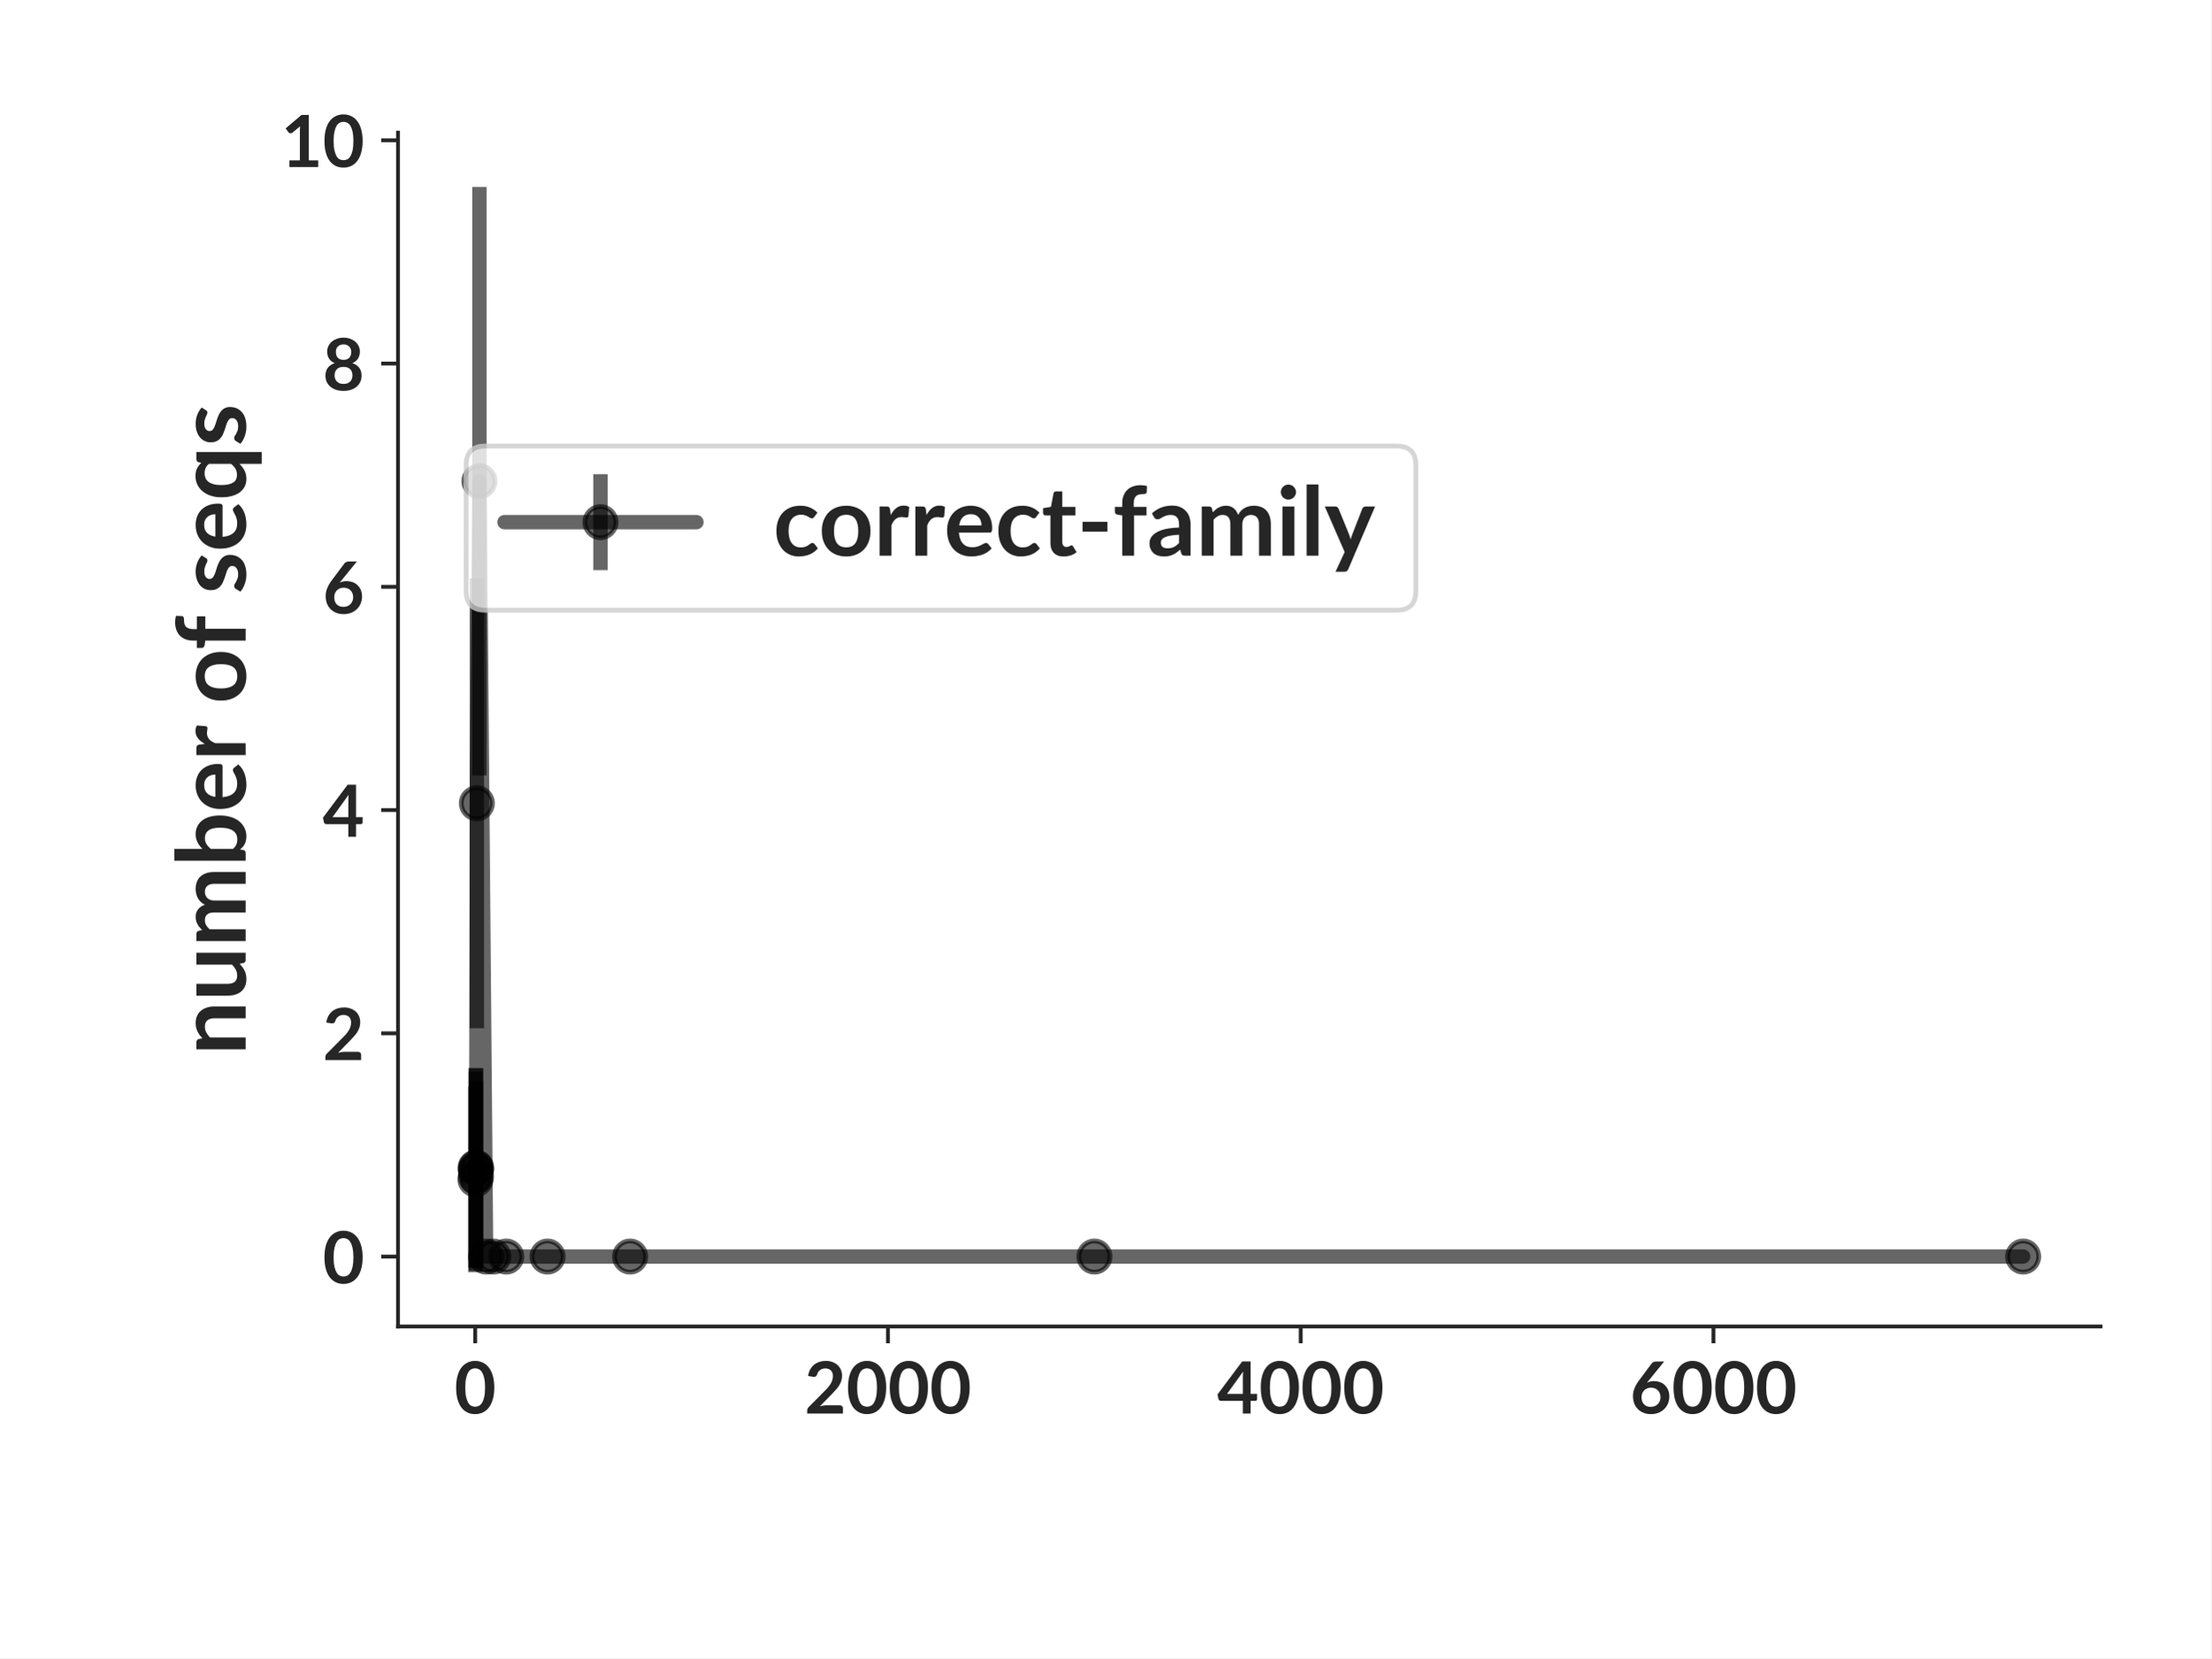
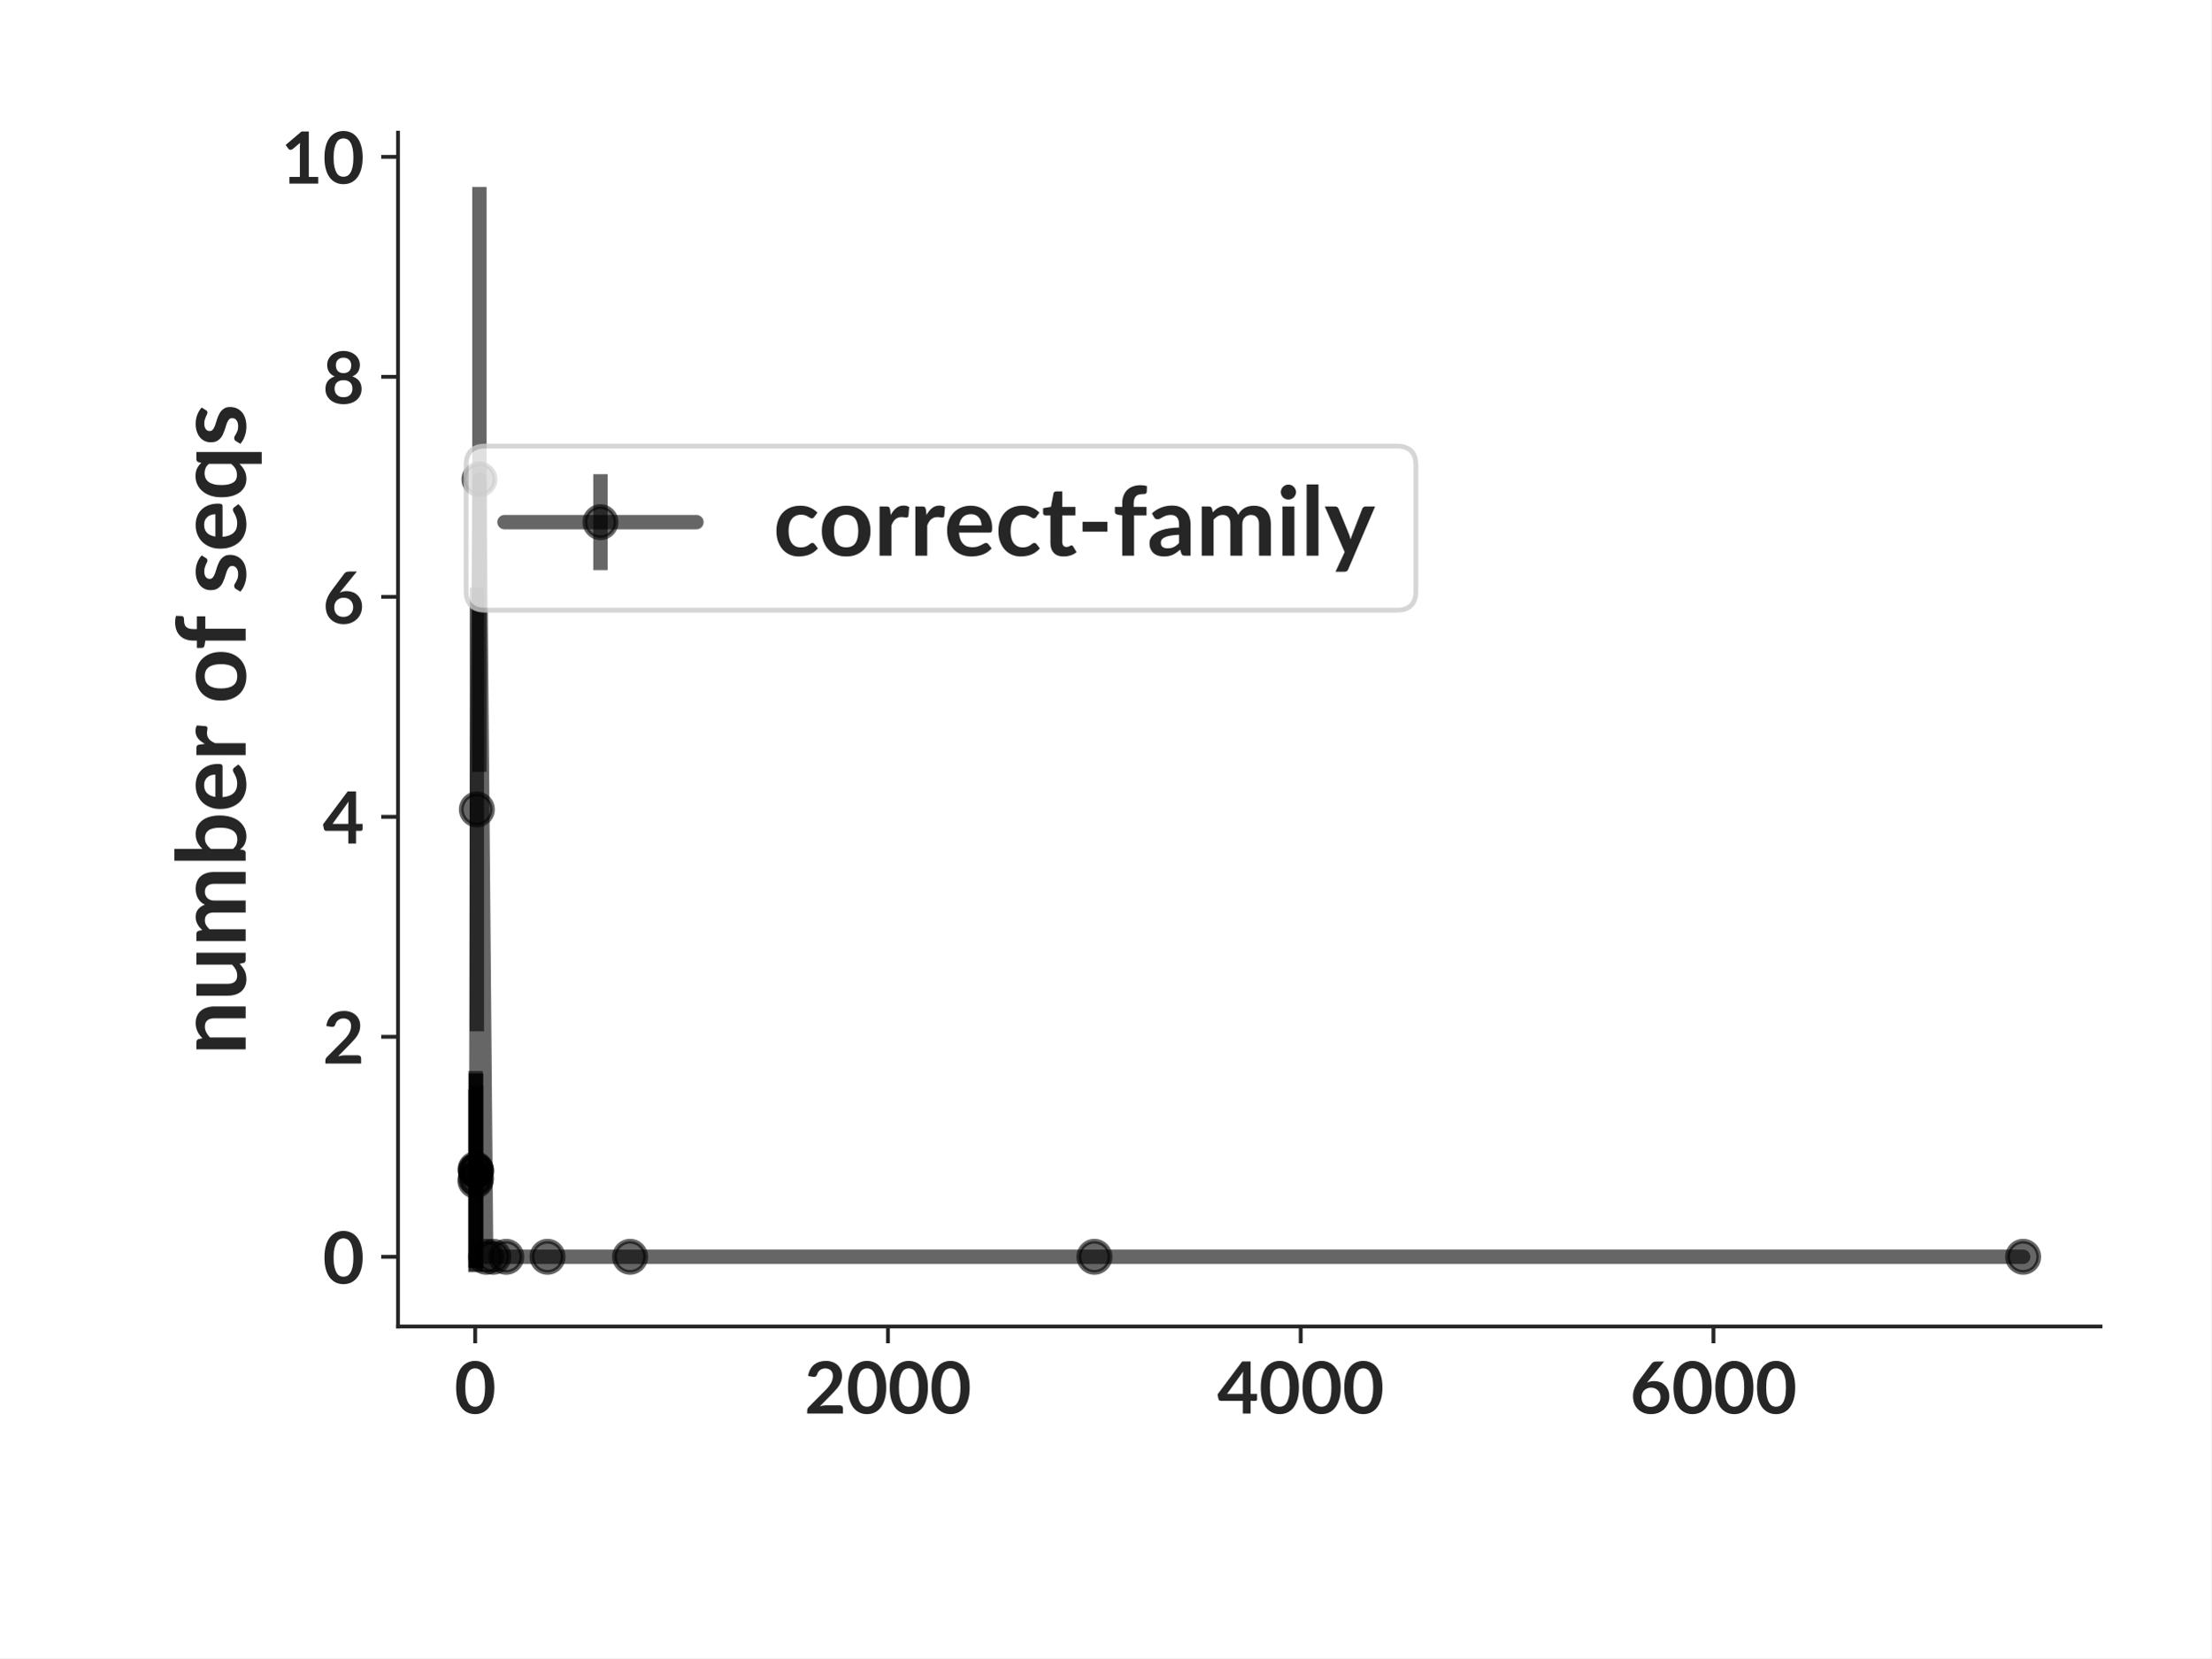
<svg xmlns="http://www.w3.org/2000/svg" xmlns:xlink="http://www.w3.org/1999/xlink" width="460.8pt" height="345.6pt" viewBox="0 0 460.8 345.6" version="1.1">
  <defs>
    <style type="text/css">*{stroke-linejoin: round; stroke-linecap: butt}</style>
  </defs>
  <g id="figure_1">
    <g id="patch_1">
      <path d="M 0 345.6  L 460.8 345.6  L 460.8 0  L 0 0  z " style="fill: #ffffff" />
    </g>
    <g id="axes_1">
      <g id="patch_2">
        <path d="M 82.944 276.48  L 437.76 276.48  L 437.76 27.648  L 82.944 27.648  z " style="fill: #ffffff" />
      </g>
      <g id="matplotlib.axis_1">
        <g id="xtick_1">
          <g id="line2d_1">
            <defs>
-               <path id="m632cafc0ba" d="M 0 0  L 0 3.5  " style="stroke: #262626; stroke-width: 0.8" />
+               <path id="md1c47eda08" d="M 0 0  L 0 3.5  " style="stroke: #262626; stroke-width: 0.8" />
            </defs>
            <g>
-               <use xlink:href="#m632cafc0ba" x="99.029" y="276.48" style="fill: #262626; stroke: #262626; stroke-width: 0.8" />
+               <use xlink:href="#md1c47eda08" x="99.029" y="276.48" style="fill: #262626; stroke: #262626; stroke-width: 0.8" />
            </g>
          </g>
          <g id="text_1">
            <text style="font-weight: 700; font-size: 15px; font-family: 'Lato'; text-anchor: middle; fill: #262626" x="99.029" y="294.625" transform="rotate(-0 99.02899 294.6245)">0</text>
          </g>
        </g>
        <g id="xtick_2">
          <g id="line2d_2">
            <g>
-               <use xlink:href="#m632cafc0ba" x="185.051" y="276.48" style="fill: #262626; stroke: #262626; stroke-width: 0.8" />
+               <use xlink:href="#md1c47eda08" x="185.051" y="276.48" style="fill: #262626; stroke: #262626; stroke-width: 0.8" />
            </g>
          </g>
          <g id="text_2">
            <text style="font-weight: 700; font-size: 15px; font-family: 'Lato'; text-anchor: middle; fill: #262626" x="185.051" y="294.625" transform="rotate(-0 185.0507 294.6245)">2000</text>
          </g>
        </g>
        <g id="xtick_3">
          <g id="line2d_3">
            <g>
-               <use xlink:href="#m632cafc0ba" x="271.072" y="276.48" style="fill: #262626; stroke: #262626; stroke-width: 0.8" />
+               <use xlink:href="#md1c47eda08" x="271.072" y="276.48" style="fill: #262626; stroke: #262626; stroke-width: 0.8" />
            </g>
          </g>
          <g id="text_3">
            <text style="font-weight: 700; font-size: 15px; font-family: 'Lato'; text-anchor: middle; fill: #262626" x="271.072" y="294.625" transform="rotate(-0 271.0725 294.6245)">4000</text>
          </g>
        </g>
        <g id="xtick_4">
          <g id="line2d_4">
            <g>
-               <use xlink:href="#m632cafc0ba" x="357.094" y="276.48" style="fill: #262626; stroke: #262626; stroke-width: 0.8" />
+               <use xlink:href="#md1c47eda08" x="357.094" y="276.48" style="fill: #262626; stroke: #262626; stroke-width: 0.8" />
            </g>
          </g>
          <g id="text_4">
            <text style="font-weight: 700; font-size: 15px; font-family: 'Lato'; text-anchor: middle; fill: #262626" x="357.094" y="294.625" transform="rotate(-0 357.0942 294.6245)">6000</text>
          </g>
        </g>
      </g>
      <g id="matplotlib.axis_2">
        <g id="ytick_1">
          <g id="line2d_5">
            <defs>
-               <path id="m82e2b56871" d="M 0 0  L -3.5 0  " style="stroke: #262626; stroke-width: 0.8" />
+               <path id="m84cd02701e" d="M 0 0  L -3.5 0  " style="stroke: #262626; stroke-width: 0.8" />
            </defs>
            <g>
-               <use xlink:href="#m82e2b56871" x="82.944" y="261.91" style="fill: #262626; stroke: #262626; stroke-width: 0.8" />
+               <use xlink:href="#m84cd02701e" x="82.944" y="261.958" style="fill: #262626; stroke: #262626; stroke-width: 0.8" />
            </g>
          </g>
          <g id="text_5">
-             <text style="font-weight: 700; font-size: 15px; font-family: 'Lato'; text-anchor: end; fill: #262626" x="75.944" y="267.483" transform="rotate(-0 75.944 267.4827)">0</text>
+             <text style="font-weight: 700; font-size: 15px; font-family: 'Lato'; text-anchor: end; fill: #262626" x="75.944" y="267.53" transform="rotate(-0 75.944 267.5304)">0</text>
          </g>
        </g>
        <g id="ytick_2">
          <g id="line2d_6">
            <g>
-               <use xlink:href="#m82e2b56871" x="82.944" y="215.376" style="fill: #262626; stroke: #262626; stroke-width: 0.8" />
+               <use xlink:href="#m84cd02701e" x="82.944" y="216.104" style="fill: #262626; stroke: #262626; stroke-width: 0.8" />
            </g>
          </g>
          <g id="text_6">
-             <text style="font-weight: 700; font-size: 15px; font-family: 'Lato'; text-anchor: end; fill: #262626" x="75.944" y="220.948" transform="rotate(-0 75.944 220.9478)">2</text>
+             <text style="font-weight: 700; font-size: 15px; font-family: 'Lato'; text-anchor: end; fill: #262626" x="75.944" y="221.676" transform="rotate(-0 75.944 221.6764)">2</text>
          </g>
        </g>
        <g id="ytick_3">
          <g id="line2d_7">
            <g>
-               <use xlink:href="#m82e2b56871" x="82.944" y="168.841" style="fill: #262626; stroke: #262626; stroke-width: 0.8" />
+               <use xlink:href="#m84cd02701e" x="82.944" y="170.25" style="fill: #262626; stroke: #262626; stroke-width: 0.8" />
            </g>
          </g>
          <g id="text_7">
-             <text style="font-weight: 700; font-size: 15px; font-family: 'Lato'; text-anchor: end; fill: #262626" x="75.944" y="174.413" transform="rotate(-0 75.944 174.4129)">4</text>
+             <text style="font-weight: 700; font-size: 15px; font-family: 'Lato'; text-anchor: end; fill: #262626" x="75.944" y="175.822" transform="rotate(-0 75.944 175.8224)">4</text>
          </g>
        </g>
        <g id="ytick_4">
          <g id="line2d_8">
            <g>
-               <use xlink:href="#m82e2b56871" x="82.944" y="122.306" style="fill: #262626; stroke: #262626; stroke-width: 0.8" />
+               <use xlink:href="#m84cd02701e" x="82.944" y="124.396" style="fill: #262626; stroke: #262626; stroke-width: 0.8" />
            </g>
          </g>
          <g id="text_8">
-             <text style="font-weight: 700; font-size: 15px; font-family: 'Lato'; text-anchor: end; fill: #262626" x="75.944" y="127.878" transform="rotate(-0 75.944 127.878)">6</text>
+             <text style="font-weight: 700; font-size: 15px; font-family: 'Lato'; text-anchor: end; fill: #262626" x="75.944" y="129.968" transform="rotate(-0 75.944 129.9684)">6</text>
          </g>
        </g>
        <g id="ytick_5">
          <g id="line2d_9">
            <g>
-               <use xlink:href="#m82e2b56871" x="82.944" y="75.771" style="fill: #262626; stroke: #262626; stroke-width: 0.8" />
+               <use xlink:href="#m84cd02701e" x="82.944" y="78.542" style="fill: #262626; stroke: #262626; stroke-width: 0.8" />
            </g>
          </g>
          <g id="text_9">
-             <text style="font-weight: 700; font-size: 15px; font-family: 'Lato'; text-anchor: end; fill: #262626" x="75.944" y="81.343" transform="rotate(-0 75.944 81.34317)">8</text>
+             <text style="font-weight: 700; font-size: 15px; font-family: 'Lato'; text-anchor: end; fill: #262626" x="75.944" y="84.114" transform="rotate(-0 75.944 84.11447)">8</text>
          </g>
        </g>
        <g id="ytick_6">
          <g id="line2d_10">
            <g>
-               <use xlink:href="#m82e2b56871" x="82.944" y="29.236" style="fill: #262626; stroke: #262626; stroke-width: 0.8" />
+               <use xlink:href="#m84cd02701e" x="82.944" y="32.688" style="fill: #262626; stroke: #262626; stroke-width: 0.8" />
            </g>
          </g>
          <g id="text_10">
-             <text style="font-weight: 700; font-size: 15px; font-family: 'Lato'; text-anchor: end; fill: #262626" x="75.944" y="34.808" transform="rotate(-0 75.944 34.8083)">10</text>
+             <text style="font-weight: 700; font-size: 15px; font-family: 'Lato'; text-anchor: end; fill: #262626" x="75.944" y="38.261" transform="rotate(-0 75.944 38.2605)">10</text>
          </g>
        </g>
        <g id="text_11">
          <text style="font-weight: 700; font-size: 20px; font-family: 'Lato'; text-anchor: middle; fill: #262626" x="51.194" y="152.064" transform="rotate(-90 51.194 152.064)">number of seqs</text>
        </g>
      </g>
      <g id="LineCollection_1">
-         <path d="M 99.072 265.169  L 99.072 226.473  " clip-path="url(#pa1b2f911ae)" style="fill: none; stroke: #000000; stroke-opacity: 0.6; stroke-width: 3" />
-         <path d="M 99.115 264.14  L 99.115 222.599  " clip-path="url(#pa1b2f911ae)" style="fill: none; stroke: #000000; stroke-opacity: 0.6; stroke-width: 3" />
-         <path d="M 99.158 264.361  L 99.158 223.395  " clip-path="url(#pa1b2f911ae)" style="fill: none; stroke: #000000; stroke-opacity: 0.6; stroke-width: 3" />
-         <path d="M 99.201 264.906  L 99.201 225.433  " clip-path="url(#pa1b2f911ae)" style="fill: none; stroke: #000000; stroke-opacity: 0.6; stroke-width: 3" />
-         <path d="M 99.244 264.171  L 99.244 222.712  " clip-path="url(#pa1b2f911ae)" style="fill: none; stroke: #000000; stroke-opacity: 0.6; stroke-width: 3" />
-         <path d="M 99.373 214.315  L 99.373 120.543  " clip-path="url(#pa1b2f911ae)" style="fill: none; stroke: #000000; stroke-opacity: 0.6; stroke-width: 3" />
-         <path d="M 99.911 161.607  L 99.911 38.959  " clip-path="url(#pa1b2f911ae)" style="fill: none; stroke: #000000; stroke-opacity: 0.6; stroke-width: 3" />
-         <path d="M 101.309 261.91  L 101.309 261.91  " clip-path="url(#pa1b2f911ae)" style="fill: none; stroke: #000000; stroke-opacity: 0.6; stroke-width: 3" />
-         <path d="M 102.814 261.91  L 102.814 261.91  " clip-path="url(#pa1b2f911ae)" style="fill: none; stroke: #000000; stroke-opacity: 0.6; stroke-width: 3" />
-         <path d="M 105.502 261.91  L 105.502 261.91  " clip-path="url(#pa1b2f911ae)" style="fill: none; stroke: #000000; stroke-opacity: 0.6; stroke-width: 3" />
-         <path d="M 114.104 261.91  L 114.104 261.91  " clip-path="url(#pa1b2f911ae)" style="fill: none; stroke: #000000; stroke-opacity: 0.6; stroke-width: 3" />
-         <path d="M 131.309 261.91  L 131.309 261.91  " clip-path="url(#pa1b2f911ae)" style="fill: none; stroke: #000000; stroke-opacity: 0.6; stroke-width: 3" />
-         <path d="M 228.083 261.91  L 228.083 261.91  " clip-path="url(#pa1b2f911ae)" style="fill: none; stroke: #000000; stroke-opacity: 0.6; stroke-width: 3" />
-         <path d="M 421.632 261.91  L 421.632 261.91  " clip-path="url(#pa1b2f911ae)" style="fill: none; stroke: #000000; stroke-opacity: 0.6; stroke-width: 3" />
+         <path d="M 99.072 265.169  L 99.072 227.039  " clip-path="url(#pe9a9292344)" style="fill: none; stroke: #000000; stroke-opacity: 0.6; stroke-width: 3" />
+         <path d="M 99.115 264.155  L 99.115 223.222  " clip-path="url(#pe9a9292344)" style="fill: none; stroke: #000000; stroke-opacity: 0.6; stroke-width: 3" />
+         <path d="M 99.158 264.29  L 99.158 223.707  " clip-path="url(#pe9a9292344)" style="fill: none; stroke: #000000; stroke-opacity: 0.6; stroke-width: 3" />
+         <path d="M 99.201 264.967  L 99.201 226.237  " clip-path="url(#pe9a9292344)" style="fill: none; stroke: #000000; stroke-opacity: 0.6; stroke-width: 3" />
+         <path d="M 99.244 264.311  L 99.244 223.782  " clip-path="url(#pe9a9292344)" style="fill: none; stroke: #000000; stroke-opacity: 0.6; stroke-width: 3" />
+         <path d="M 99.373 214.952  L 99.373 122.48  " clip-path="url(#pe9a9292344)" style="fill: none; stroke: #000000; stroke-opacity: 0.6; stroke-width: 3" />
+         <path d="M 99.911 160.864  L 99.911 38.959  " clip-path="url(#pe9a9292344)" style="fill: none; stroke: #000000; stroke-opacity: 0.6; stroke-width: 3" />
+         <path d="M 101.309 261.958  L 101.309 261.958  " clip-path="url(#pe9a9292344)" style="fill: none; stroke: #000000; stroke-opacity: 0.6; stroke-width: 3" />
+         <path d="M 102.814 261.958  L 102.814 261.958  " clip-path="url(#pe9a9292344)" style="fill: none; stroke: #000000; stroke-opacity: 0.6; stroke-width: 3" />
+         <path d="M 105.502 261.958  L 105.502 261.958  " clip-path="url(#pe9a9292344)" style="fill: none; stroke: #000000; stroke-opacity: 0.6; stroke-width: 3" />
+         <path d="M 114.104 261.958  L 114.104 261.958  " clip-path="url(#pe9a9292344)" style="fill: none; stroke: #000000; stroke-opacity: 0.6; stroke-width: 3" />
+         <path d="M 131.309 261.958  L 131.309 261.958  " clip-path="url(#pe9a9292344)" style="fill: none; stroke: #000000; stroke-opacity: 0.6; stroke-width: 3" />
+         <path d="M 228.083 261.958  L 228.083 261.958  " clip-path="url(#pe9a9292344)" style="fill: none; stroke: #000000; stroke-opacity: 0.6; stroke-width: 3" />
+         <path d="M 421.632 261.958  L 421.632 261.958  " clip-path="url(#pe9a9292344)" style="fill: none; stroke: #000000; stroke-opacity: 0.6; stroke-width: 3" />
      </g>
      <g id="line2d_11">
-         <path d="M 99.072 245.821  L 99.115 243.369  L 99.158 243.878  L 99.201 245.169  L 99.244 243.442  L 99.373 167.429  L 99.911 100.283  L 101.309 261.91  L 102.814 261.91  L 105.502 261.91  L 114.104 261.91  L 131.309 261.91  L 228.083 261.91  L 421.632 261.91  " clip-path="url(#pa1b2f911ae)" style="fill: none; stroke: #000000; stroke-opacity: 0.6; stroke-width: 3; stroke-linecap: round" />
+         <path d="M 99.072 246.104  L 99.115 243.688  L 99.158 243.999  L 99.201 245.602  L 99.244 244.046  L 99.373 168.716  L 99.911 99.911  L 101.309 261.958  L 102.814 261.958  L 105.502 261.958  L 114.104 261.958  L 131.309 261.958  L 228.083 261.958  L 421.632 261.958  " clip-path="url(#pe9a9292344)" style="fill: none; stroke: #000000; stroke-opacity: 0.6; stroke-width: 3; stroke-linecap: round" />
        <defs>
-           <path id="m3e4aa01f35" d="M 0 3.25  C 0.862 3.25 1.689 2.908 2.298 2.298  C 2.908 1.689 3.25 0.862 3.25 0  C 3.25 -0.862 2.908 -1.689 2.298 -2.298  C 1.689 -2.908 0.862 -3.25 0 -3.25  C -0.862 -3.25 -1.689 -2.908 -2.298 -2.298  C -2.908 -1.689 -3.25 -0.862 -3.25 0  C -3.25 0.862 -2.908 1.689 -2.298 2.298  C -1.689 2.908 -0.862 3.25 0 3.25  z " style="stroke: #000000; stroke-opacity: 0.6" />
+           <path id="m05bd5fcb4d" d="M 0 3.25  C 0.862 3.25 1.689 2.908 2.298 2.298  C 2.908 1.689 3.25 0.862 3.25 0  C 3.25 -0.862 2.908 -1.689 2.298 -2.298  C 1.689 -2.908 0.862 -3.25 0 -3.25  C -0.862 -3.25 -1.689 -2.908 -2.298 -2.298  C -2.908 -1.689 -3.25 -0.862 -3.25 0  C -3.25 0.862 -2.908 1.689 -2.298 2.298  C -1.689 2.908 -0.862 3.25 0 3.25  z " style="stroke: #000000; stroke-opacity: 0.6" />
        </defs>
-         <g clip-path="url(#pa1b2f911ae)">
-           <use xlink:href="#m3e4aa01f35" x="99.072" y="245.821" style="fill-opacity: 0.6; stroke: #000000; stroke-opacity: 0.6" />
-           <use xlink:href="#m3e4aa01f35" x="99.115" y="243.369" style="fill-opacity: 0.6; stroke: #000000; stroke-opacity: 0.6" />
-           <use xlink:href="#m3e4aa01f35" x="99.158" y="243.878" style="fill-opacity: 0.6; stroke: #000000; stroke-opacity: 0.6" />
-           <use xlink:href="#m3e4aa01f35" x="99.201" y="245.169" style="fill-opacity: 0.6; stroke: #000000; stroke-opacity: 0.6" />
-           <use xlink:href="#m3e4aa01f35" x="99.244" y="243.442" style="fill-opacity: 0.6; stroke: #000000; stroke-opacity: 0.6" />
-           <use xlink:href="#m3e4aa01f35" x="99.373" y="167.429" style="fill-opacity: 0.6; stroke: #000000; stroke-opacity: 0.6" />
-           <use xlink:href="#m3e4aa01f35" x="99.911" y="100.283" style="fill-opacity: 0.6; stroke: #000000; stroke-opacity: 0.6" />
-           <use xlink:href="#m3e4aa01f35" x="101.309" y="261.91" style="fill-opacity: 0.6; stroke: #000000; stroke-opacity: 0.6" />
-           <use xlink:href="#m3e4aa01f35" x="102.814" y="261.91" style="fill-opacity: 0.6; stroke: #000000; stroke-opacity: 0.6" />
-           <use xlink:href="#m3e4aa01f35" x="105.502" y="261.91" style="fill-opacity: 0.6; stroke: #000000; stroke-opacity: 0.6" />
-           <use xlink:href="#m3e4aa01f35" x="114.104" y="261.91" style="fill-opacity: 0.6; stroke: #000000; stroke-opacity: 0.6" />
-           <use xlink:href="#m3e4aa01f35" x="131.309" y="261.91" style="fill-opacity: 0.6; stroke: #000000; stroke-opacity: 0.6" />
-           <use xlink:href="#m3e4aa01f35" x="228.083" y="261.91" style="fill-opacity: 0.6; stroke: #000000; stroke-opacity: 0.6" />
-           <use xlink:href="#m3e4aa01f35" x="421.632" y="261.91" style="fill-opacity: 0.6; stroke: #000000; stroke-opacity: 0.6" />
+         <g clip-path="url(#pe9a9292344)">
+           <use xlink:href="#m05bd5fcb4d" x="99.072" y="246.104" style="fill-opacity: 0.6; stroke: #000000; stroke-opacity: 0.6" />
+           <use xlink:href="#m05bd5fcb4d" x="99.115" y="243.688" style="fill-opacity: 0.6; stroke: #000000; stroke-opacity: 0.6" />
+           <use xlink:href="#m05bd5fcb4d" x="99.158" y="243.999" style="fill-opacity: 0.6; stroke: #000000; stroke-opacity: 0.6" />
+           <use xlink:href="#m05bd5fcb4d" x="99.201" y="245.602" style="fill-opacity: 0.6; stroke: #000000; stroke-opacity: 0.6" />
+           <use xlink:href="#m05bd5fcb4d" x="99.244" y="244.046" style="fill-opacity: 0.6; stroke: #000000; stroke-opacity: 0.6" />
+           <use xlink:href="#m05bd5fcb4d" x="99.373" y="168.716" style="fill-opacity: 0.6; stroke: #000000; stroke-opacity: 0.6" />
+           <use xlink:href="#m05bd5fcb4d" x="99.911" y="99.911" style="fill-opacity: 0.6; stroke: #000000; stroke-opacity: 0.6" />
+           <use xlink:href="#m05bd5fcb4d" x="101.309" y="261.958" style="fill-opacity: 0.6; stroke: #000000; stroke-opacity: 0.6" />
+           <use xlink:href="#m05bd5fcb4d" x="102.814" y="261.958" style="fill-opacity: 0.6; stroke: #000000; stroke-opacity: 0.6" />
+           <use xlink:href="#m05bd5fcb4d" x="105.502" y="261.958" style="fill-opacity: 0.6; stroke: #000000; stroke-opacity: 0.6" />
+           <use xlink:href="#m05bd5fcb4d" x="114.104" y="261.958" style="fill-opacity: 0.6; stroke: #000000; stroke-opacity: 0.6" />
+           <use xlink:href="#m05bd5fcb4d" x="131.309" y="261.958" style="fill-opacity: 0.6; stroke: #000000; stroke-opacity: 0.6" />
+           <use xlink:href="#m05bd5fcb4d" x="228.083" y="261.958" style="fill-opacity: 0.6; stroke: #000000; stroke-opacity: 0.6" />
+           <use xlink:href="#m05bd5fcb4d" x="421.632" y="261.958" style="fill-opacity: 0.6; stroke: #000000; stroke-opacity: 0.6" />
        </g>
      </g>
      <g id="patch_3">
        <path d="M 82.944 276.48  L 82.944 27.648  " style="fill: none; stroke: #262626; stroke-width: 0.8; stroke-linejoin: miter; stroke-linecap: square" />
      </g>
      <g id="patch_4">
        <path d="M 82.944 276.48  L 437.76 276.48  " style="fill: none; stroke: #262626; stroke-width: 0.8; stroke-linejoin: miter; stroke-linecap: square" />
      </g>
      <g id="legend_1">
        <g id="patch_5">
          <path d="M 101.137 127.181  L 291.077 127.181  Q 295.077 127.181 295.077 123.181  L 295.077 96.971  Q 295.077 92.971 291.077 92.971  L 101.137 92.971  Q 97.137 92.971 97.137 96.971  L 97.137 123.181  Q 97.137 127.181 101.137 127.181  z " style="fill: #ffffff; opacity: 0.8; stroke: #cccccc; stroke-linejoin: miter" />
        </g>
        <g id="LineCollection_2">
          <path d="M 125.137 118.831  L 125.137 98.831  " style="fill: none; stroke: #000000; stroke-opacity: 0.6; stroke-width: 3" />
        </g>
        <g id="line2d_12">
          <path d="M 105.137 108.831  L 145.137 108.831  " style="fill: none; stroke: #000000; stroke-opacity: 0.6; stroke-width: 3; stroke-linecap: round" />
        </g>
        <g id="line2d_13">
          <g>
-             <use xlink:href="#m3e4aa01f35" x="125.137" y="108.831" style="fill-opacity: 0.6; stroke: #000000; stroke-opacity: 0.6" />
+             <use xlink:href="#m05bd5fcb4d" x="125.137" y="108.831" style="fill-opacity: 0.6; stroke: #000000; stroke-opacity: 0.6" />
          </g>
        </g>
        <g id="text_12">
          <text style="font-weight: 700; font-size: 20px; font-family: 'Lato'; text-anchor: start; fill: #262626" x="161.137" y="115.831" transform="rotate(-0 161.1366 115.8308)">correct-family</text>
        </g>
      </g>
    </g>
  </g>
  <defs>
-     <clipPath id="pa1b2f911ae">
+     <clipPath id="pe9a9292344">
      <rect x="82.944" y="27.648" width="354.816" height="248.832" />
    </clipPath>
  </defs>
</svg>
